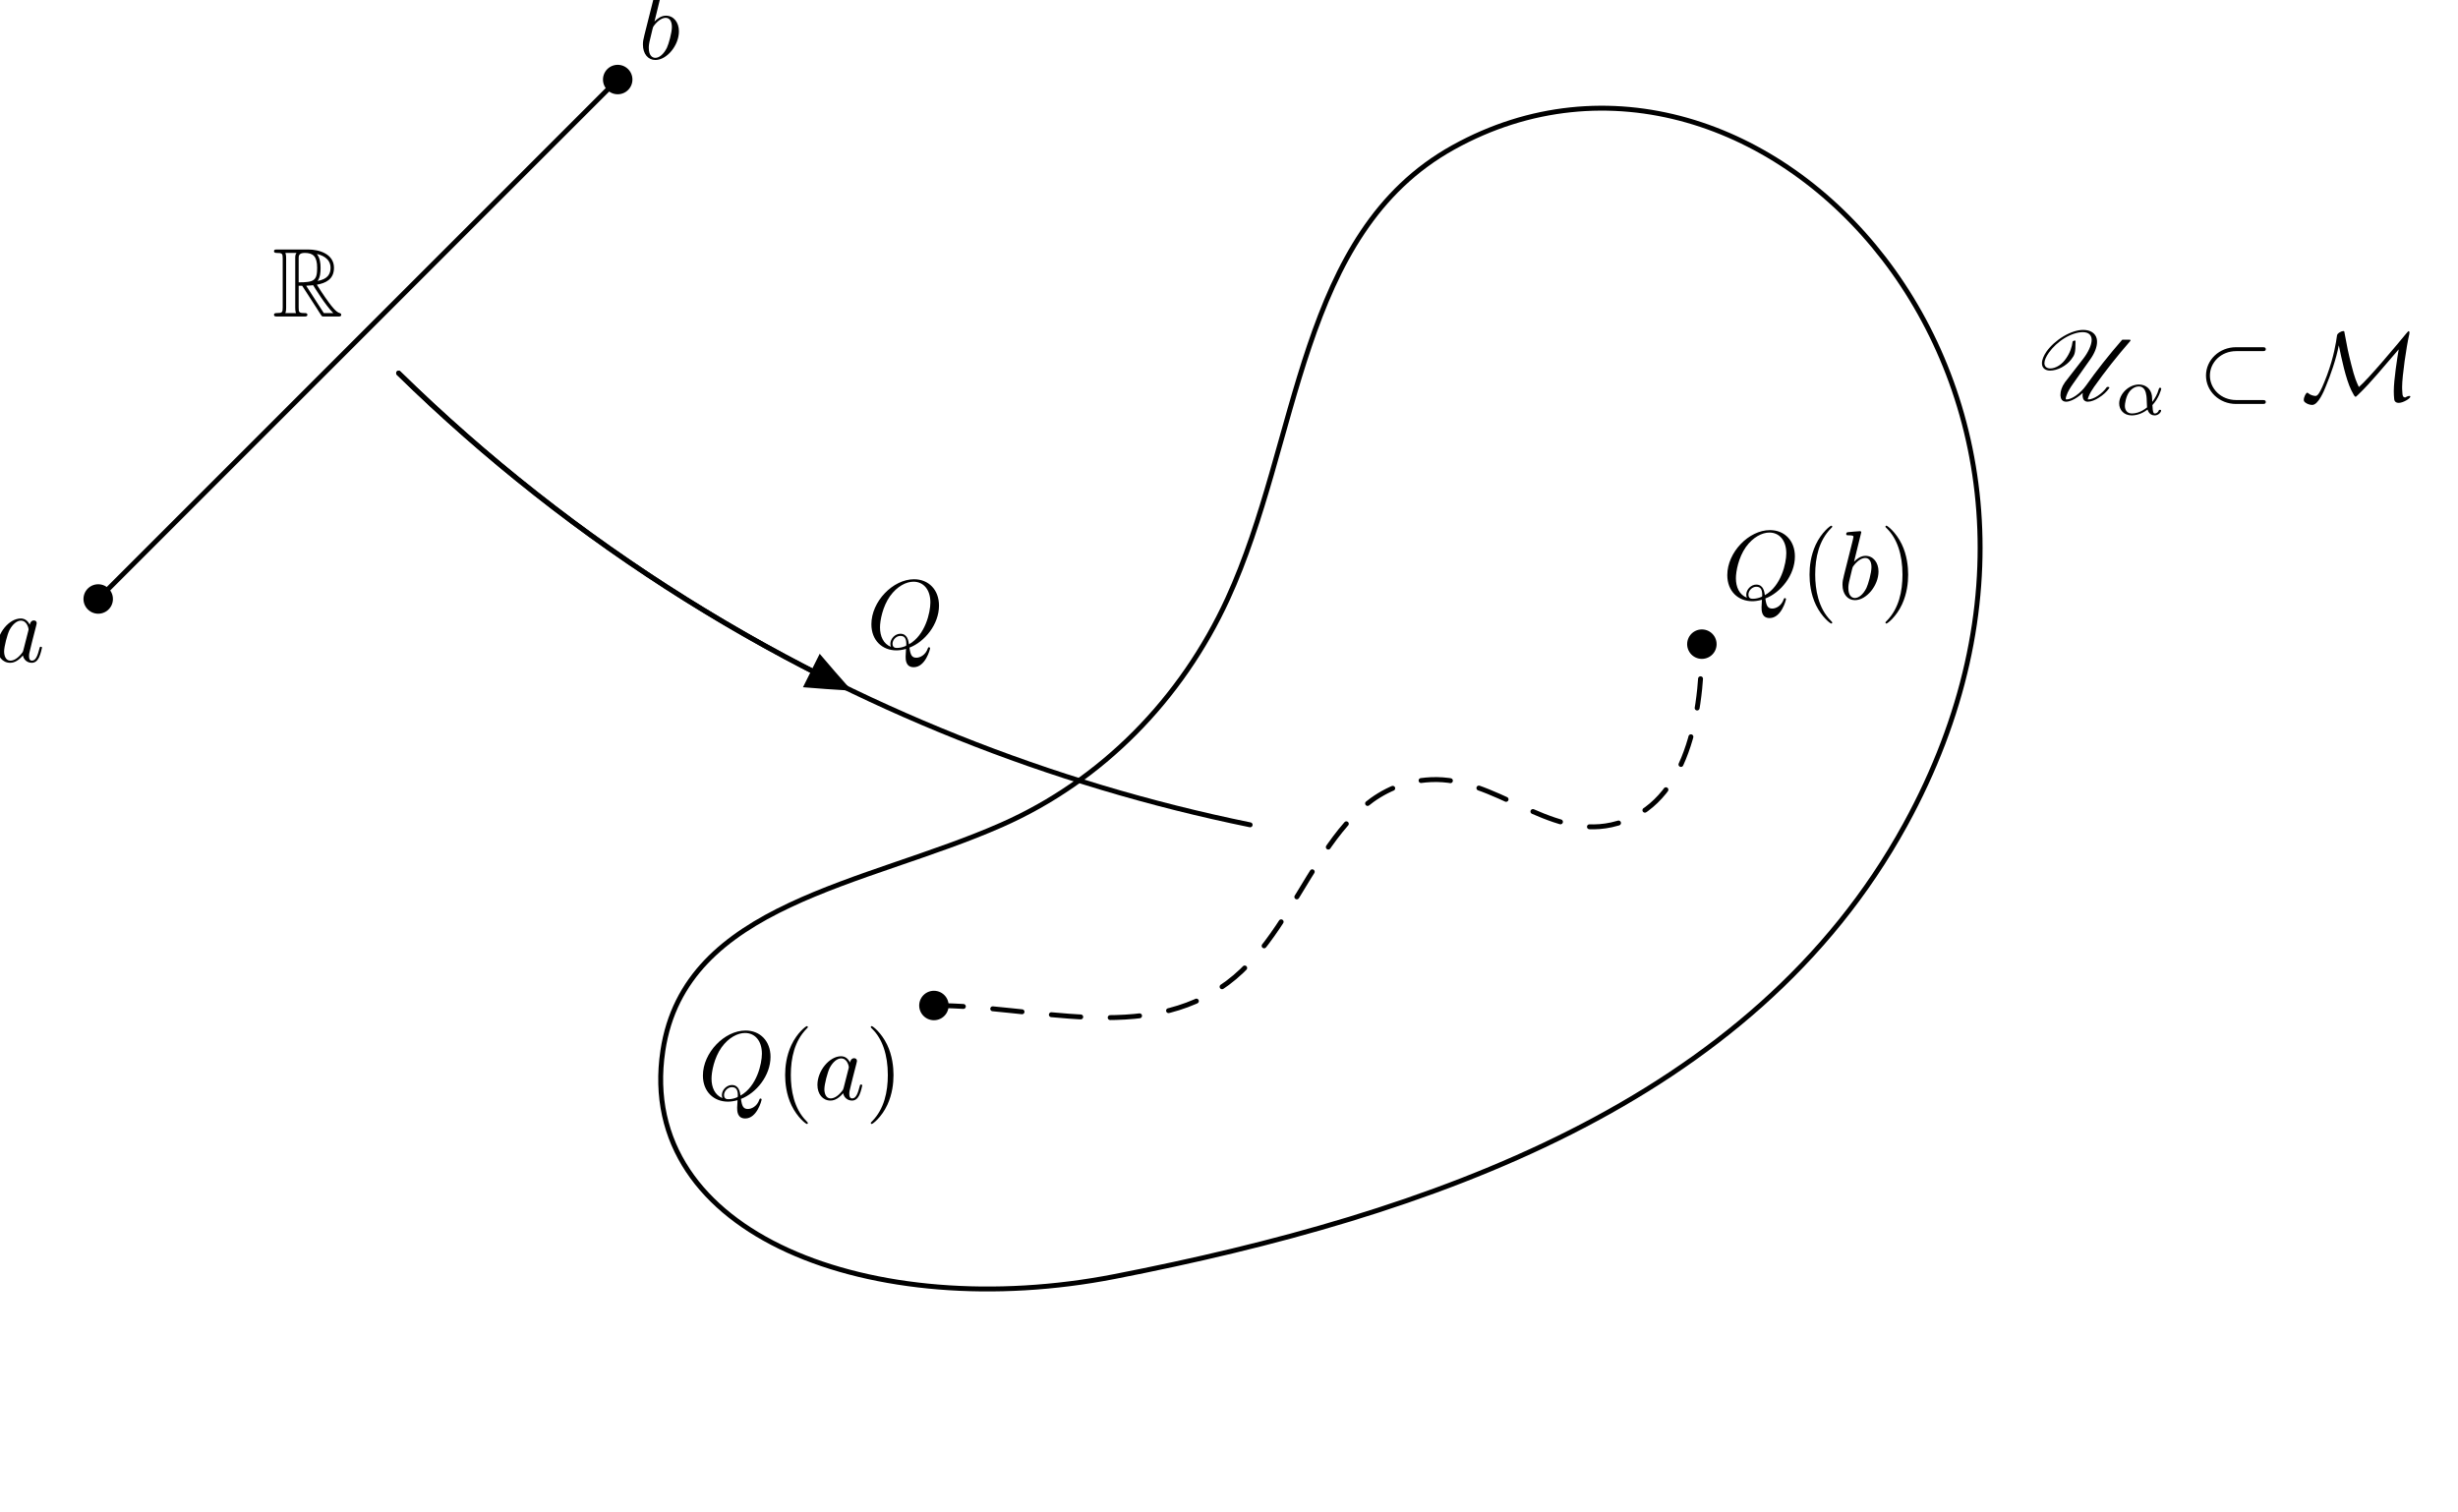
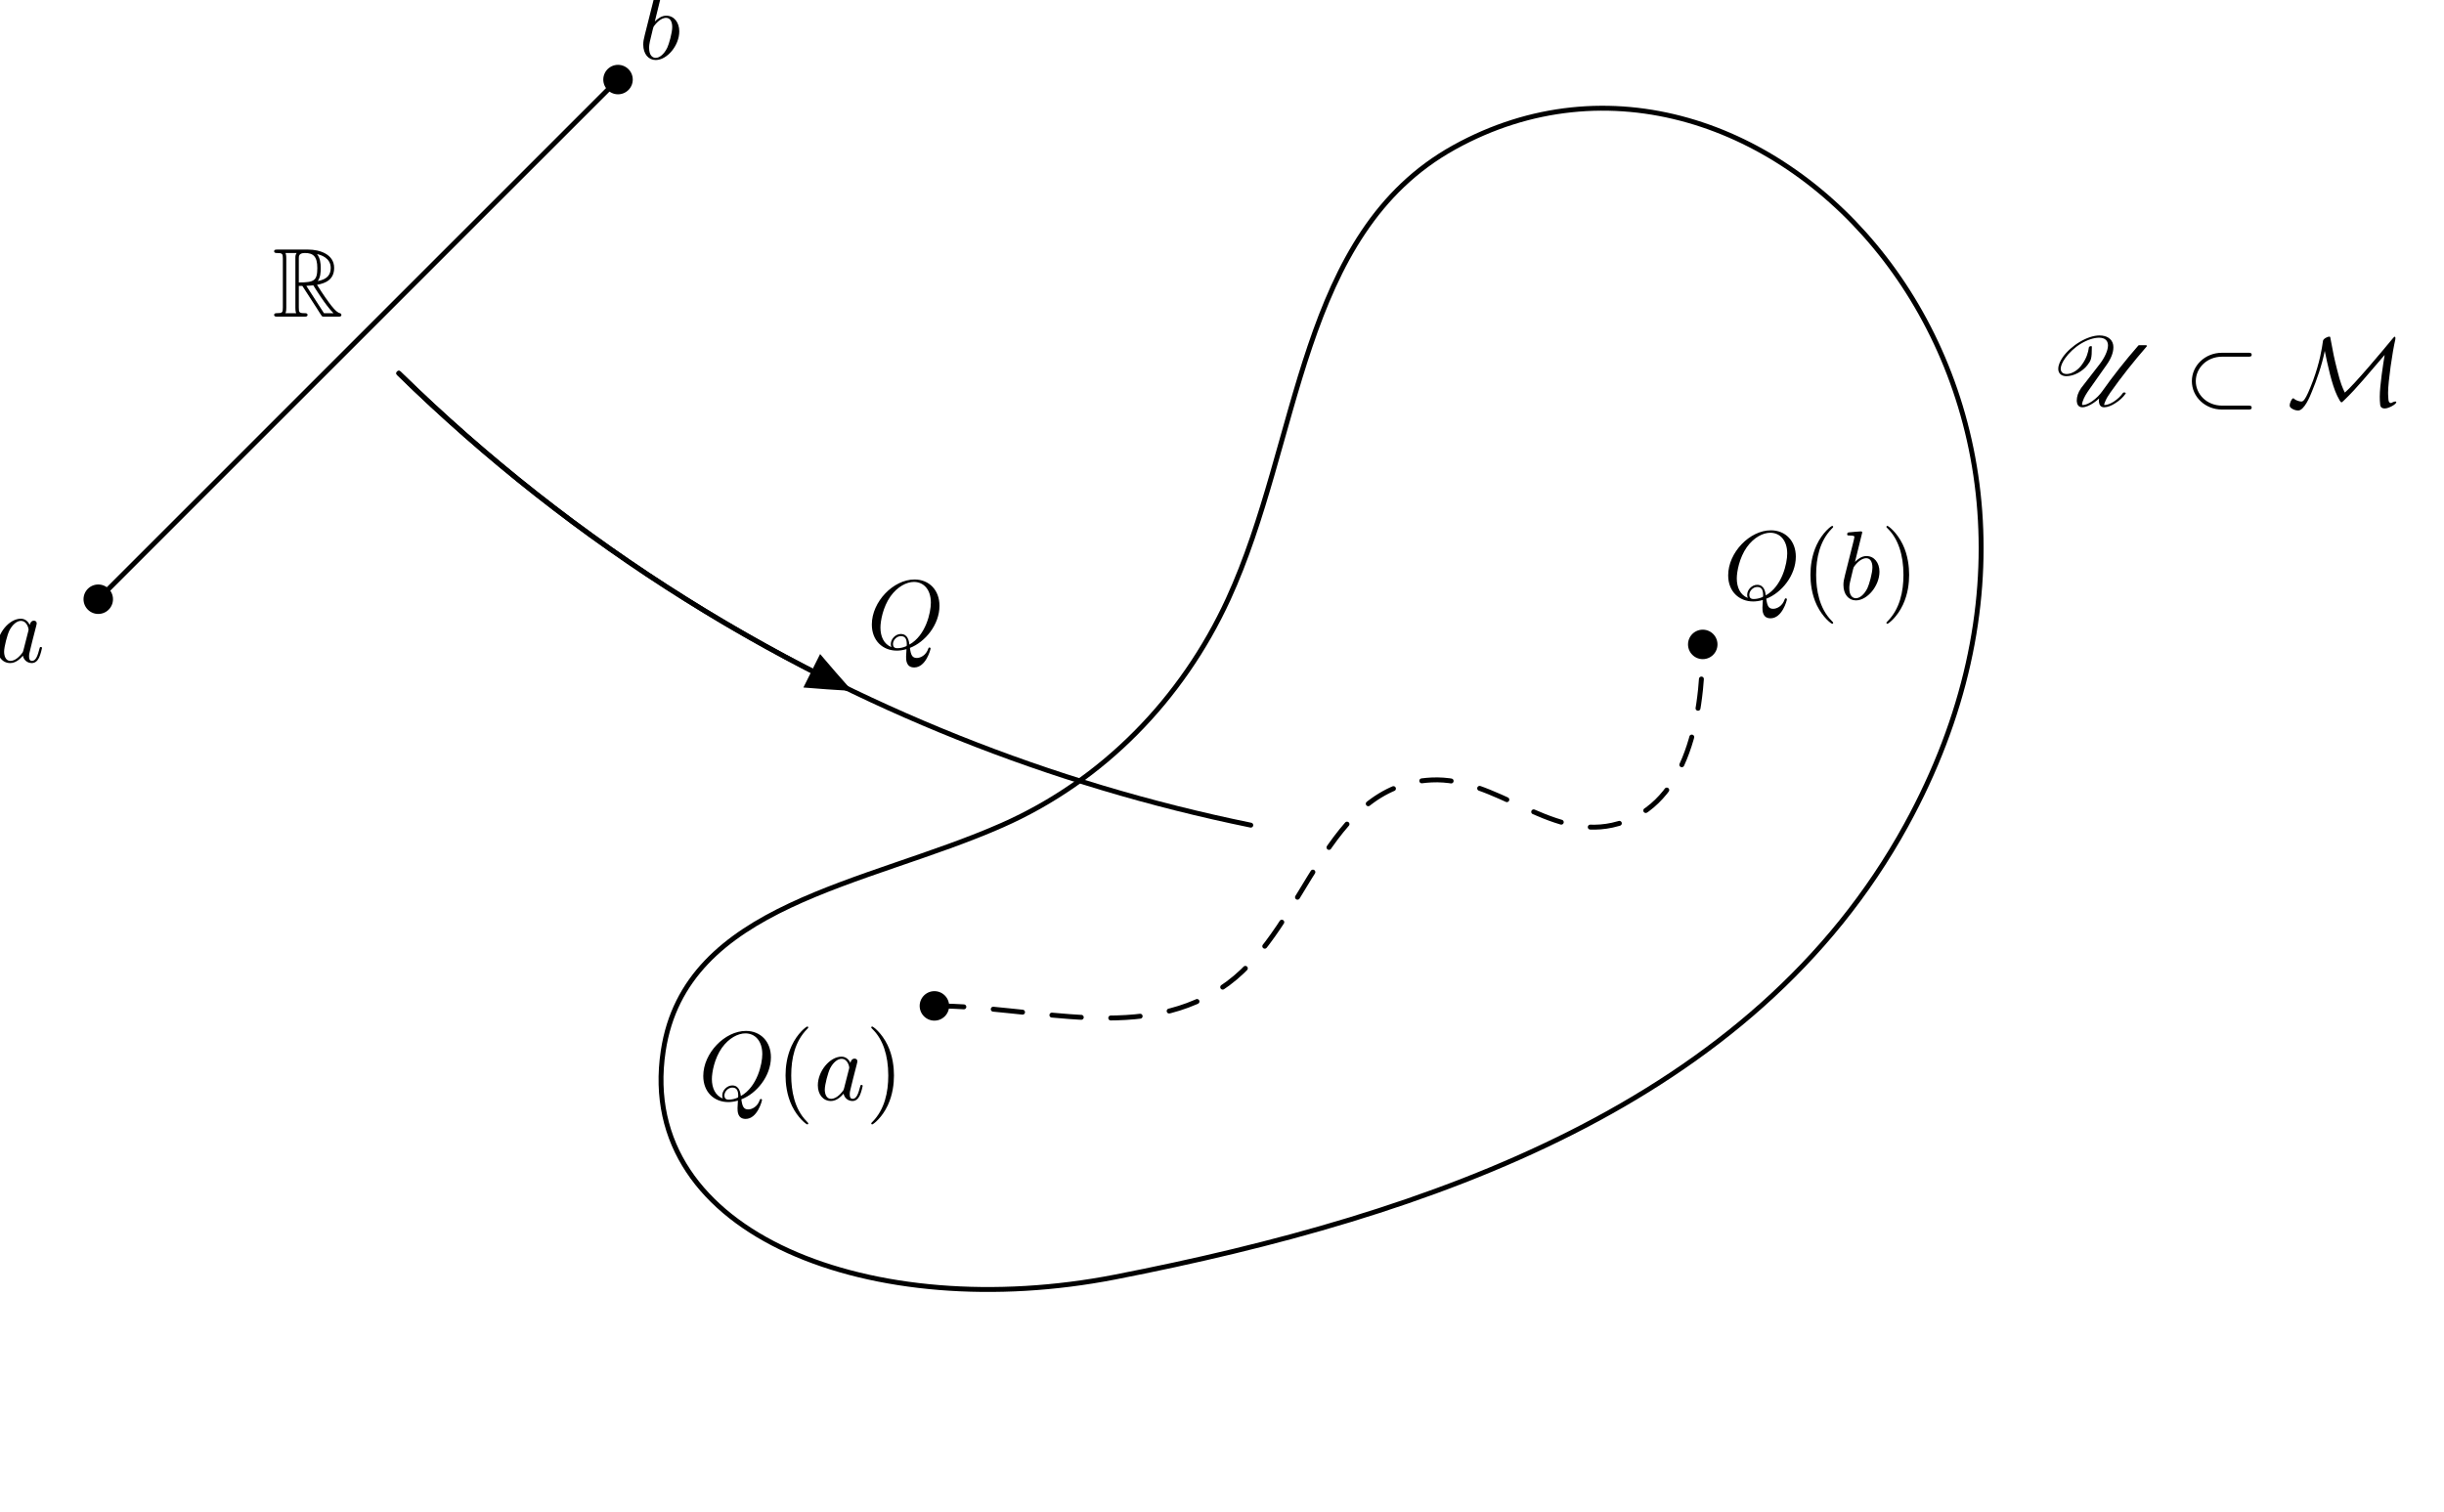
- <svg xmlns="http://www.w3.org/2000/svg" xmlns:xlink="http://www.w3.org/1999/xlink" version="1.1" width="250.295" height="153.919" viewBox="0 0 250.295 153.919">
+ <svg xmlns="http://www.w3.org/2000/svg" xmlns:xlink="http://www.w3.org/1999/xlink" version="1.1" width="248.742" height="153.919" viewBox="0 0 248.742 153.919">
  <defs>
    <g transform="scale(0.009963,0.009963)" id="GLYPHcmmi10_81">
      <path style="fill-rule: evenodd;" d="M438 -6C593 -65,740 -243,740 -436C740 -597,634 -705,485 -705C269 -705,49 -478,49 -245C49 -79,161 22,305 22C330 22,364 18,403 7C399 69,399 71,399 84C399 116,399 194,482 194C601 194,649 11,649 -0C649 -7,642 -10,638 -10C630 -10,628 -5,626 1C602 72,544 97,509 97C463 97,448 70,438 -6M249 -14C171 -45,137 -123,137 -213C137 -282,163 -424,239 -532C312 -634,406 -680,479 -680C579 -680,652 -602,652 -468C652 -368,601 -134,433 -40C428 -75,418 -148,345 -148C292 -148,243 -98,243 -46C243 -26,249 -15,249 -14M311 -3C297 -3,265 -3,265 -46C265 -86,303 -126,345 -126C387 -126,406 -102,406 -41C406 -26,405 -25,395 -21C369 -10,339 -3,311 -3" />
    </g>
    <g transform="scale(0.009963,0.009963)" id="GLYPHcmmi10_97">
      <path style="fill-rule: evenodd;" d="M373 -378C355 -415,326 -442,281 -442C164 -442,40 -295,40 -149C40 -55,95 11,173 11C193 11,243 7,303 -64C311 -22,346 11,394 11C429 11,452 -12,468 -44C485 -80,498 -141,498 -143C498 -153,489 -153,486 -153C476 -153,475 -149,472 -135C455 -70,437 -11,396 -11C369 -11,366 -37,366 -57C366 -79,368 -87,379 -131C390 -173,392 -183,401 -221L437 -361C444 -389,444 -391,444 -395C444 -412,432 -422,415 -422C391 -422,376 -400,373 -378M308 -119C303 -101,303 -99,288 -82C244 -27,203 -11,175 -11C125 -11,111 -66,111 -105C111 -155,143 -278,166 -324C197 -383,242 -420,282 -420C347 -420,361 -338,361 -332C361 -326,359 -320,358 -315" />
    </g>
    <g transform="scale(0.009963,0.009963)" id="GLYPHcmmi10_98">
      <path style="fill-rule: evenodd;" d="M239 -683C239 -684,239 -694,226 -694C203 -694,130 -686,104 -684C96 -683,85 -682,85 -664C85 -652,94 -652,109 -652C157 -652,159 -645,159 -635C159 -628,150 -594,145 -573L63 -247C51 -197,47 -181,47 -146C47 -51,100 11,174 11C292 11,415 -138,415 -282C415 -373,362 -442,282 -442C236 -442,195 -413,165 -382M145 -305C151 -327,151 -329,160 -340C209 -405,254 -420,280 -420C316 -420,343 -390,343 -326C343 -267,310 -152,292 -114C259 -47,213 -11,174 -11C140 -11,107 -38,107 -112C107 -131,107 -150,123 -213" />
    </g>
    <g transform="scale(0.009963,0.009963)" id="GLYPHmsbm10_82">
      <path style="fill-rule: evenodd;" d="M268 -314L304 -314L454 -82C464 -66,488 -27,499 -12C506 -0,509 -0,532 -0L670 -0C688 -0,703 -0,703 -18C703 -26,697 -33,688 -35C651 -43,602 -109,578 -141C571 -151,521 -217,454 -325C543 -341,629 -379,629 -498C629 -637,482 -685,364 -685L50 -685C32 -685,16 -685,16 -667C16 -650,35 -650,43 -650C100 -650,105 -643,105 -593L105 -92C105 -42,100 -35,43 -35C35 -35,16 -35,16 -18C16 -0,32 -0,50 -0L324 -0C342 -0,357 -0,357 -18C357 -35,340 -35,329 -35C272 -35,268 -43,268 -92M461 -363C489 -400,492 -453,492 -497C492 -545,486 -598,454 -639C495 -630,594 -599,594 -498C594 -433,564 -382,461 -363M268 -596C268 -617,268 -650,330 -650C415 -650,457 -615,457 -497C457 -368,426 -349,268 -349M132 -35C140 -53,140 -81,140 -90L140 -595C140 -605,140 -632,132 -650L246 -650C233 -634,233 -614,233 -599L233 -90C233 -80,233 -53,241 -35M345 -314C352 -315,356 -316,364 -316C379 -316,401 -318,416 -320C431 -296,539 -118,622 -35L525 -35" />
    </g>
    <g transform="scale(0.009963,0.009963)" id="GLYPHrsfs10_85">
      <path style="fill-rule: evenodd;" d="M288 -180C255 -133,243 -90,243 -51L243 -46C245 -14,259 17,301 17C335 17,378 -3,416 -29C436 -42,454 -57,471 -73C470 -65,469 -57,469 -50L470 -35C473 -8,487 17,523 17C557 17,599 -0,637 -25C679 -51,716 -85,741 -121C742 -123,743 -124,743 -126C743 -131,738 -134,734 -134L723 -134C720 -134,718 -133,716 -131C694 -99,661 -67,623 -42C589 -20,554 -6,527 -6C525 -6,523 -7,523 -10C523 -14,525 -22,531 -36C543 -68,563 -101,587 -135C698 -292,822 -449,957 -604C958 -605,959 -607,959 -609C959 -612,958 -614,956 -615C955 -617,953 -617,951 -617L879 -617C876 -617,874 -616,872 -614C737 -459,613 -302,502 -145C477 -110,443 -75,402 -46C368 -22,332 -6,305 -6C299 -6,297 -9,297 -15C297 -21,299 -31,305 -47C318 -86,344 -128,374 -170L547 -415C592 -478,617 -541,617 -594C617 -605,616 -616,614 -626C601 -683,550 -717,475 -717C416 -717,344 -693,275 -652C204 -610,142 -554,100 -495C72 -454,54 -412,54 -377C54 -371,54 -366,55 -361C61 -324,91 -301,137 -301C173 -301,215 -312,256 -334C294 -355,329 -383,353 -415C389 -463,397 -477,397 -600L397 -601C397 -605,394 -608,390 -609C387 -609,384 -608,381 -606L372 -603C370 -602,368 -599,367 -596C360 -543,343 -486,300 -425C282 -398,258 -372,227 -352C197 -333,166 -323,141 -323C104 -323,84 -340,80 -367L79 -376C79 -406,96 -444,125 -485C164 -540,221 -594,287 -634C352 -673,419 -694,471 -694C530 -694,560 -665,562 -620L562 -614C562 -562,525 -486,478 -425" />
-     </g>
-     <g transform="scale(0.006974,0.006974)" id="GLYPHcmmi7_11">
-       <path style="fill-rule: evenodd;" d="M547 -141C639 -236,676 -369,676 -380C676 -393,664 -393,659 -393C645 -393,645 -390,638 -368C620 -302,587 -241,545 -187C544 -202,542 -269,540 -278C525 -377,450 -441,350 -441C203 -441,62 -304,62 -164C62 -72,129 10,245 10C337 10,420 -32,476 -75C499 -2,550 10,580 10C638 10,674 -39,674 -60C674 -72,662 -72,657 -72C644 -72,642 -68,640 -62C626 -24,595 -18,583 -18C569 -18,552 -18,547 -141M469 -107C371 -27,286 -18,248 -18C182 -18,145 -62,145 -129C145 -158,159 -267,211 -336C257 -396,314 -413,349 -413C429 -413,452 -336,460 -274C466 -231,464 -160,469 -107" />
    </g>
    <g transform="scale(0.009963,0.009963)" id="GLYPHcmsy10_26">
      <path style="fill-rule: evenodd;" d="M659 -500C676 -500,694 -500,694 -520C694 -540,676 -540,659 -540L390 -540C219 -540,83 -410,83 -250C83 -90,219 40,390 40L659 40C676 40,694 40,694 20C694 -0,676 -0,659 -0L392 -0C236 -0,123 -116,123 -250C123 -384,236 -500,392 -500" />
    </g>
    <g transform="scale(0.009963,0.009963)" id="GLYPHcmsy10_77">
      <path style="fill-rule: evenodd;" d="M385 -559C412 -429,456 -215,513 -99C535 -56,546 -34,556 -34C560 -34,562 -34,580 -52C656 -125,708 -183,778 -263L997 -518C983 -433,947 -208,947 -91C947 -64,948 -38,951 -11C952 -0,956 29,998 29C1040 29,1116 -15,1116 -35C1116 -41,1110 -42,1107 -42C1094 -42,1074 -33,1063 -26C1039 -29,1037 -45,1035 -68C1032 -100,1032 -130,1032 -134C1032 -245,1076 -548,1105 -672C1106 -679,1107 -681,1107 -689C1107 -693,1106 -704,1099 -704C1095 -704,1094 -703,1075 -681C981 -567,689 -217,590 -133C565 -186,547 -224,512 -364C483 -477,466 -560,449 -657C446 -671,441 -698,441 -700C438 -705,433 -705,430 -705C412 -705,370 -683,367 -662C355 -578,335 -446,265 -255C185 -42,163 -42,144 -42C131 -42,94 -50,72 -70C67 -75,65 -75,63 -75C49 -75,27 -30,27 -2C27 7,27 19,59 36C84 49,108 50,113 50C175 50,234 -93,254 -144C301 -257,357 -415,385 -559" />
    </g>
    <g transform="scale(0.009963,0.009963)" id="GLYPHcmr10_40">
      <path style="fill-rule: evenodd;" d="M331 240C331 237,331 235,314 218C189 92,157 -97,157 -250C157 -424,195 -598,318 -723C331 -735,331 -737,331 -740C331 -747,327 -750,321 -750C311 -750,221 -682,162 -555C111 -445,99 -334,99 -250C99 -172,110 -51,165 62C225 185,311 250,321 250C327 250,331 247,331 240" />
    </g>
    <g transform="scale(0.009963,0.009963)" id="GLYPHcmr10_41">
      <path style="fill-rule: evenodd;" d="M289 -250C289 -328,278 -449,223 -562C163 -685,77 -750,67 -750C61 -750,57 -746,57 -740C57 -737,57 -735,76 -717C174 -618,231 -459,231 -250C231 -79,194 97,70 223C57 235,57 237,57 240C57 246,61 250,67 250C77 250,167 182,226 55C277 -55,289 -166,289 -250" />
    </g>
  </defs>
  <path d="M10 61L62.9 8.1" style="stroke:rgb(0%,0%,0%); stroke-width: 0.5;stroke-linecap: round;stroke-linejoin: round;stroke-miterlimit: 10;fill: none;" />
  <path d="M10 61l0 0" style="stroke:rgb(0%,0%,0%); stroke-width: 3;stroke-linecap: round;stroke-linejoin: round;stroke-miterlimit: 10;fill: none;" />
  <g transform="translate(-0.686996 67.3895)" style="fill: rgb(0%,0%,0%);">
    <use xlink:href="#GLYPHcmmi10_97" />
  </g>
  <path d="M62.9 8.1l0 0" style="stroke:rgb(0%,0%,0%); stroke-width: 3;stroke-linecap: round;stroke-linejoin: round;stroke-miterlimit: 10;fill: none;" />
  <g transform="translate(65.00006 5.999939)" style="fill: rgb(0%,0%,0%);">
    <use xlink:href="#GLYPHcmmi10_98" />
  </g>
  <g transform="translate(27.74194 32.23169)" style="fill: rgb(0%,0%,0%);">
    <use xlink:href="#GLYPHmsbm10_82" />
  </g>
  <path d="M67.5 107C69.742 92.05,88.173 90.109,102 84C112.248 79.472,120.317 71.181,125 61C132.412 44.886,132.138 23.784,148 15C179.181 -2.267,218.409 39.53,194 84C178.406 112.41,145.55 123.74,113.5 130C88.98 134.789,64.68 125.803,67.5 107Z" style="stroke:rgb(0%,0%,0%); stroke-width: 0.5;stroke-linecap: round;stroke-linejoin: round;stroke-miterlimit: 10;fill: none;" />
  <path d="M95.1 102.4C105.436 102.4,116.599 106.364,125 100.1C133.074 94.079,134.844 79.929,145.7 79.4C152.189 79.084,157.623 85.421,164.1 84C171.408 82.396,173.3 73.679,173.3 65.6" style="stroke:rgb(0%,0%,0%); stroke-width: 0.5;stroke-linecap: round;stroke-dasharray: 3 3 ;stroke-linejoin: round;stroke-miterlimit: 10;fill: none;" />
-   <g transform="translate(207.3922 40.7397)" style="fill: rgb(0%,0%,0%);">
+   <g transform="translate(208.945 41.29216)" style="fill: rgb(0%,0%,0%);">
    <use xlink:href="#GLYPHrsfs10_85" />
  </g>
-   <g transform="translate(215.3619 42.2341)" style="fill: rgb(0%,0%,0%);">
-     <use xlink:href="#GLYPHcmmi7_11" />
-   </g>
-   <g transform="translate(223.8067 40.7397)" style="fill: rgb(0%,0%,0%);">
+   <g transform="translate(222.2539 41.29216)" style="fill: rgb(0%,0%,0%);">
    <use xlink:href="#GLYPHcmsy10_26" />
  </g>
-   <g transform="translate(234.3228 40.7397)" style="fill: rgb(0%,0%,0%);">
+   <g transform="translate(232.77 41.29216)" style="fill: rgb(0%,0%,0%);">
    <use xlink:href="#GLYPHcmsy10_77" />
  </g>
  <path d="M95.1 102.4l0 0" style="stroke:rgb(0%,0%,0%); stroke-width: 3;stroke-linecap: round;stroke-linejoin: round;stroke-miterlimit: 10;fill: none;" />
  <g transform="translate(71.08827 111.9721)" style="fill: rgb(0%,0%,0%);">
    <use xlink:href="#GLYPHcmmi10_81" />
  </g>
  <g transform="translate(78.96428 111.9721)" style="fill: rgb(0%,0%,0%);">
    <use xlink:href="#GLYPHcmr10_40" />
  </g>
  <g transform="translate(82.83867 111.9721)" style="fill: rgb(0%,0%,0%);">
    <use xlink:href="#GLYPHcmmi10_97" />
  </g>
  <g transform="translate(88.10477 111.9721)" style="fill: rgb(0%,0%,0%);">
    <use xlink:href="#GLYPHcmr10_41" />
  </g>
  <path d="M173.3 65.6l0 0" style="stroke:rgb(0%,0%,0%); stroke-width: 3;stroke-linecap: round;stroke-linejoin: round;stroke-miterlimit: 10;fill: none;" />
  <g transform="translate(175.4001 61.00923)" style="fill: rgb(0%,0%,0%);">
    <use xlink:href="#GLYPHcmmi10_81" />
  </g>
  <g transform="translate(183.2761 61.00923)" style="fill: rgb(0%,0%,0%);">
    <use xlink:href="#GLYPHcmr10_40" />
  </g>
  <g transform="translate(187.1505 61.00923)" style="fill: rgb(0%,0%,0%);">
    <use xlink:href="#GLYPHcmmi10_98" />
  </g>
  <g transform="translate(191.4261 61.00923)" style="fill: rgb(0%,0%,0%);">
    <use xlink:href="#GLYPHcmr10_41" />
  </g>
  <path d="M40.59 38C49.474 46.692,59.267 54.403,69.8 61C87.436 72.045,106.912 79.836,127.3 84" style="stroke:rgb(0%,0%,0%); stroke-width: 0.5;stroke-linecap: round;stroke-linejoin: round;stroke-miterlimit: 10;fill: none;" />
  <path d="M40.59 38C49.474 46.692,59.267 54.403,69.8 61C75.091 64.314,80.547 67.334,86.144 70.052" style="stroke:rgb(0%,0%,0%); stroke-width: 0.5;stroke-linecap: round;stroke-linejoin: round;stroke-miterlimit: 10;fill: none;" />
  <path d="M82.155 69.769C83.484 69.879,84.814 69.973,86.144 70.052C85.259 69.055,84.386 68.048,83.523 67.031Z" style="stroke:rgb(0%,0%,0%); stroke-width: 0.5;fill: rgb(0%,0%,0%);" />
  <g transform="translate(88.24437 66.01488)" style="fill: rgb(0%,0%,0%);">
    <use xlink:href="#GLYPHcmmi10_81" />
  </g>
</svg>
